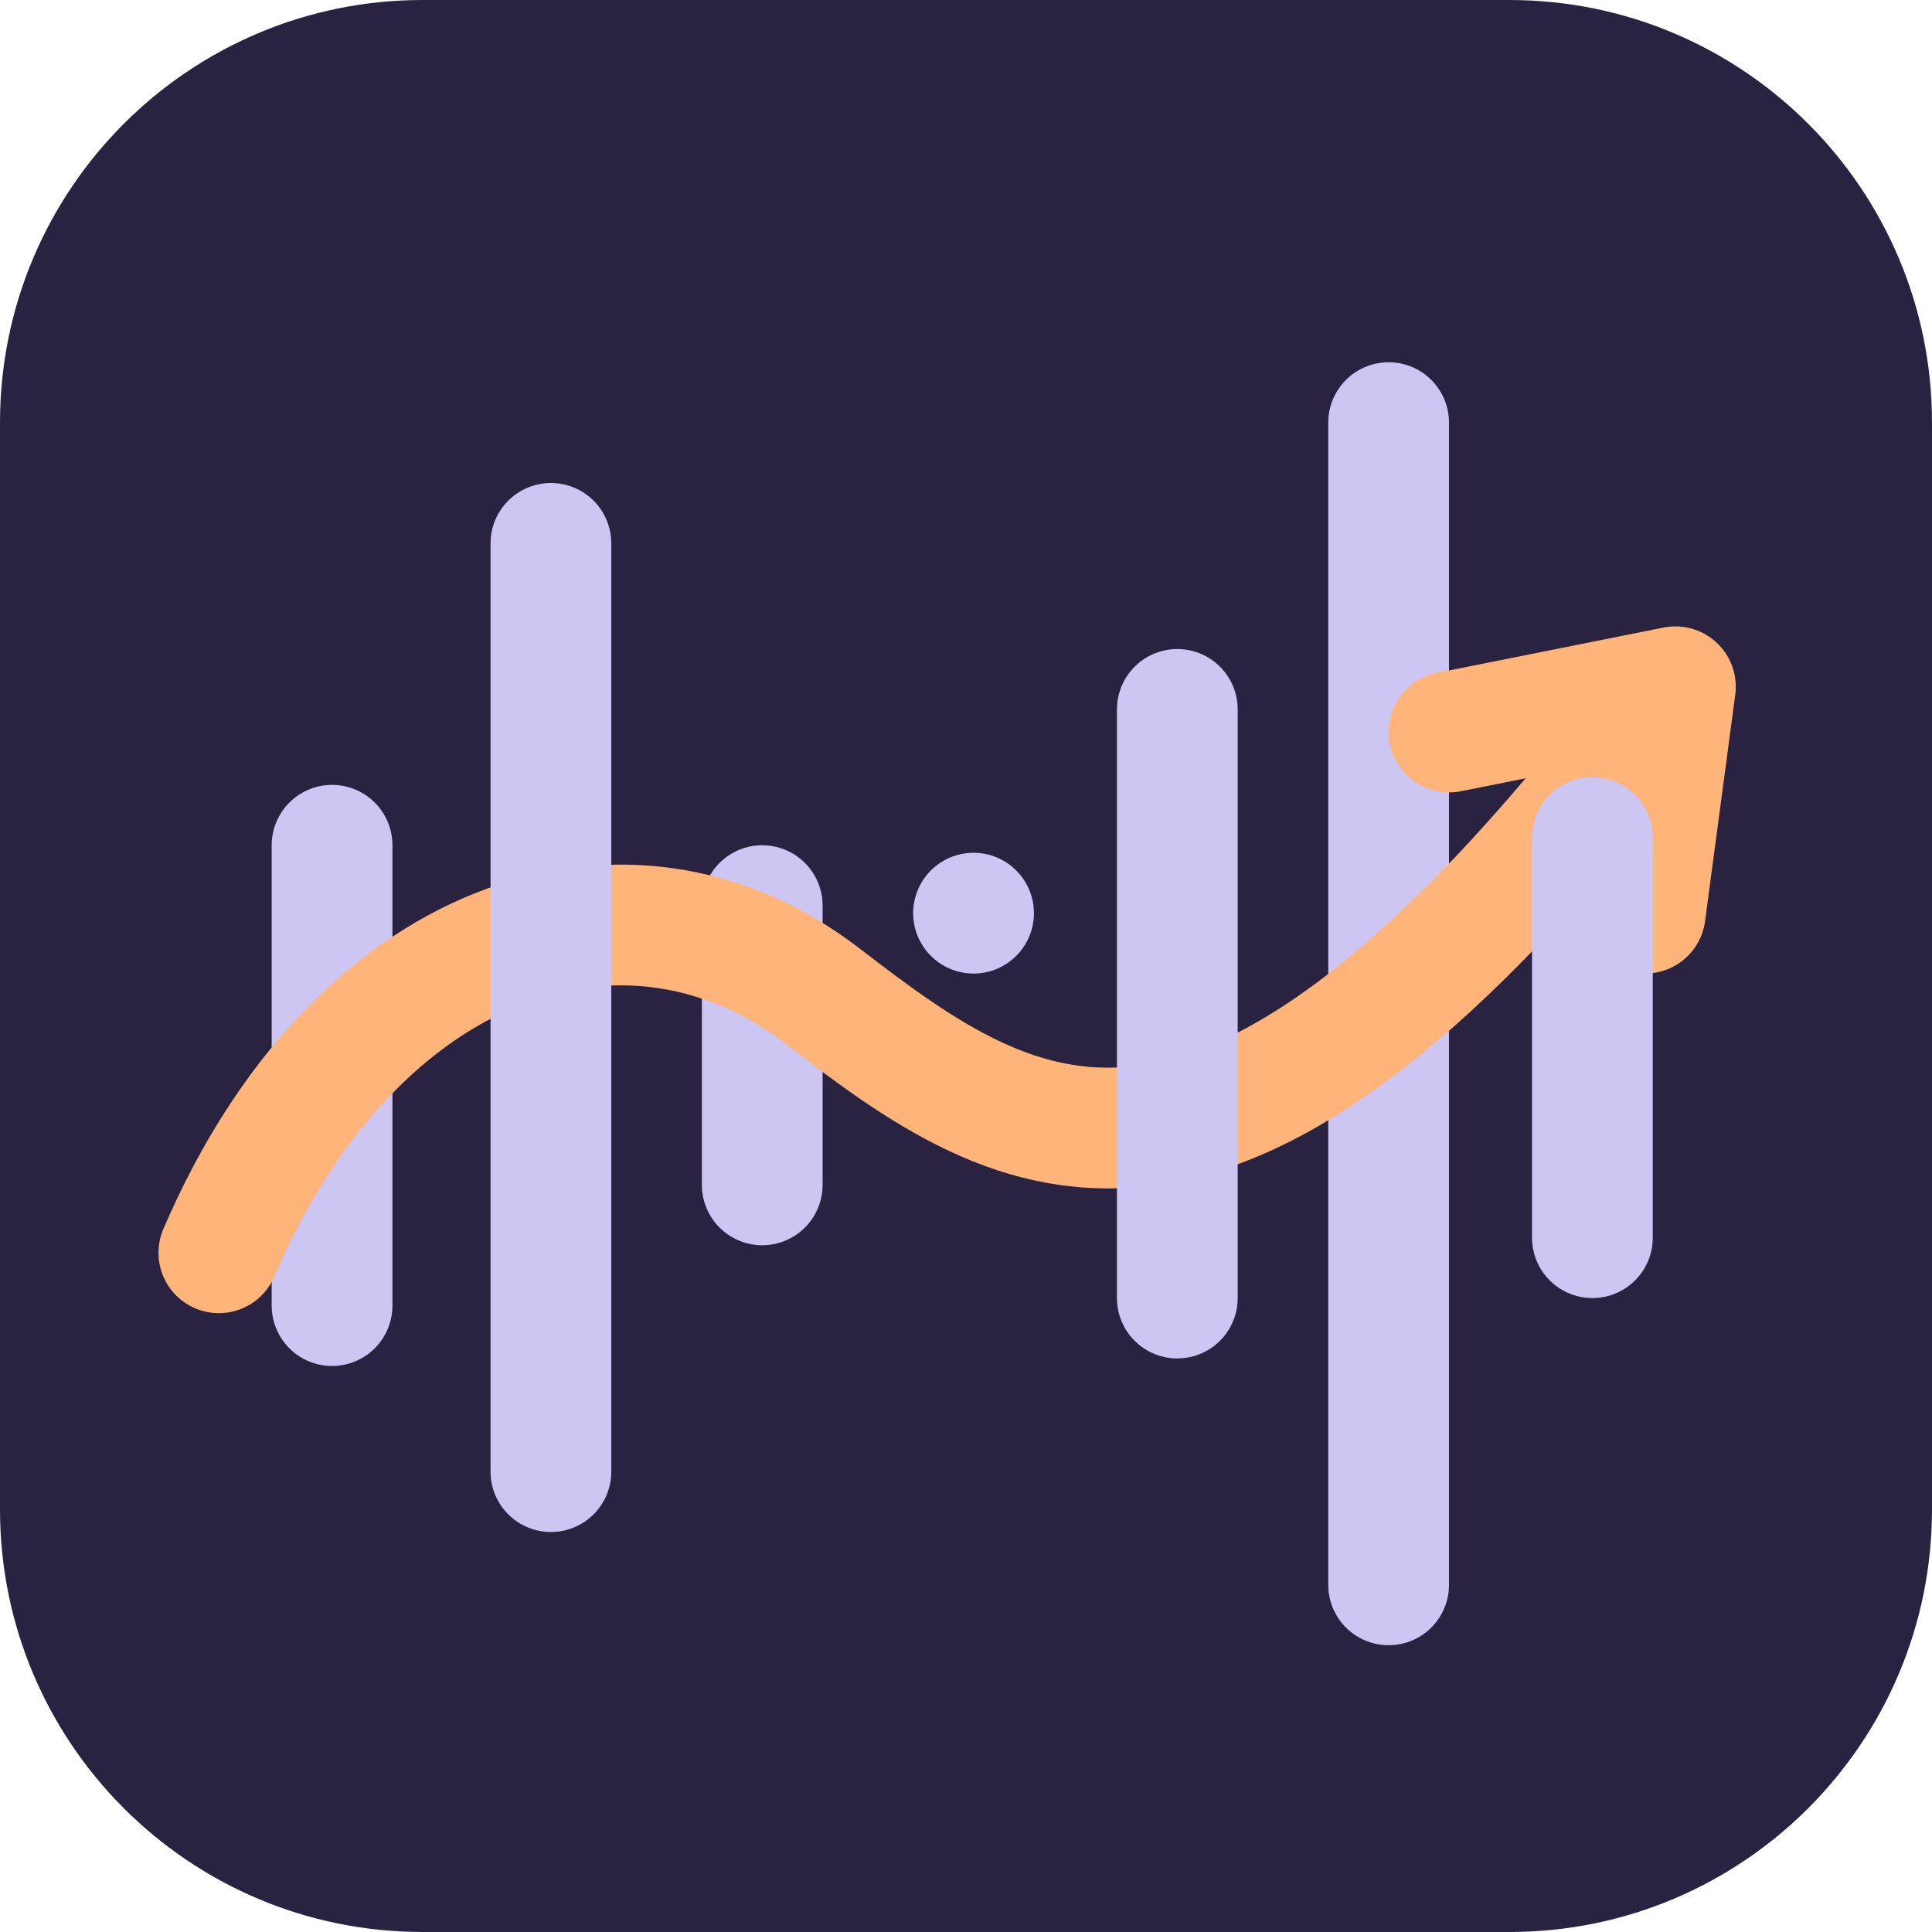
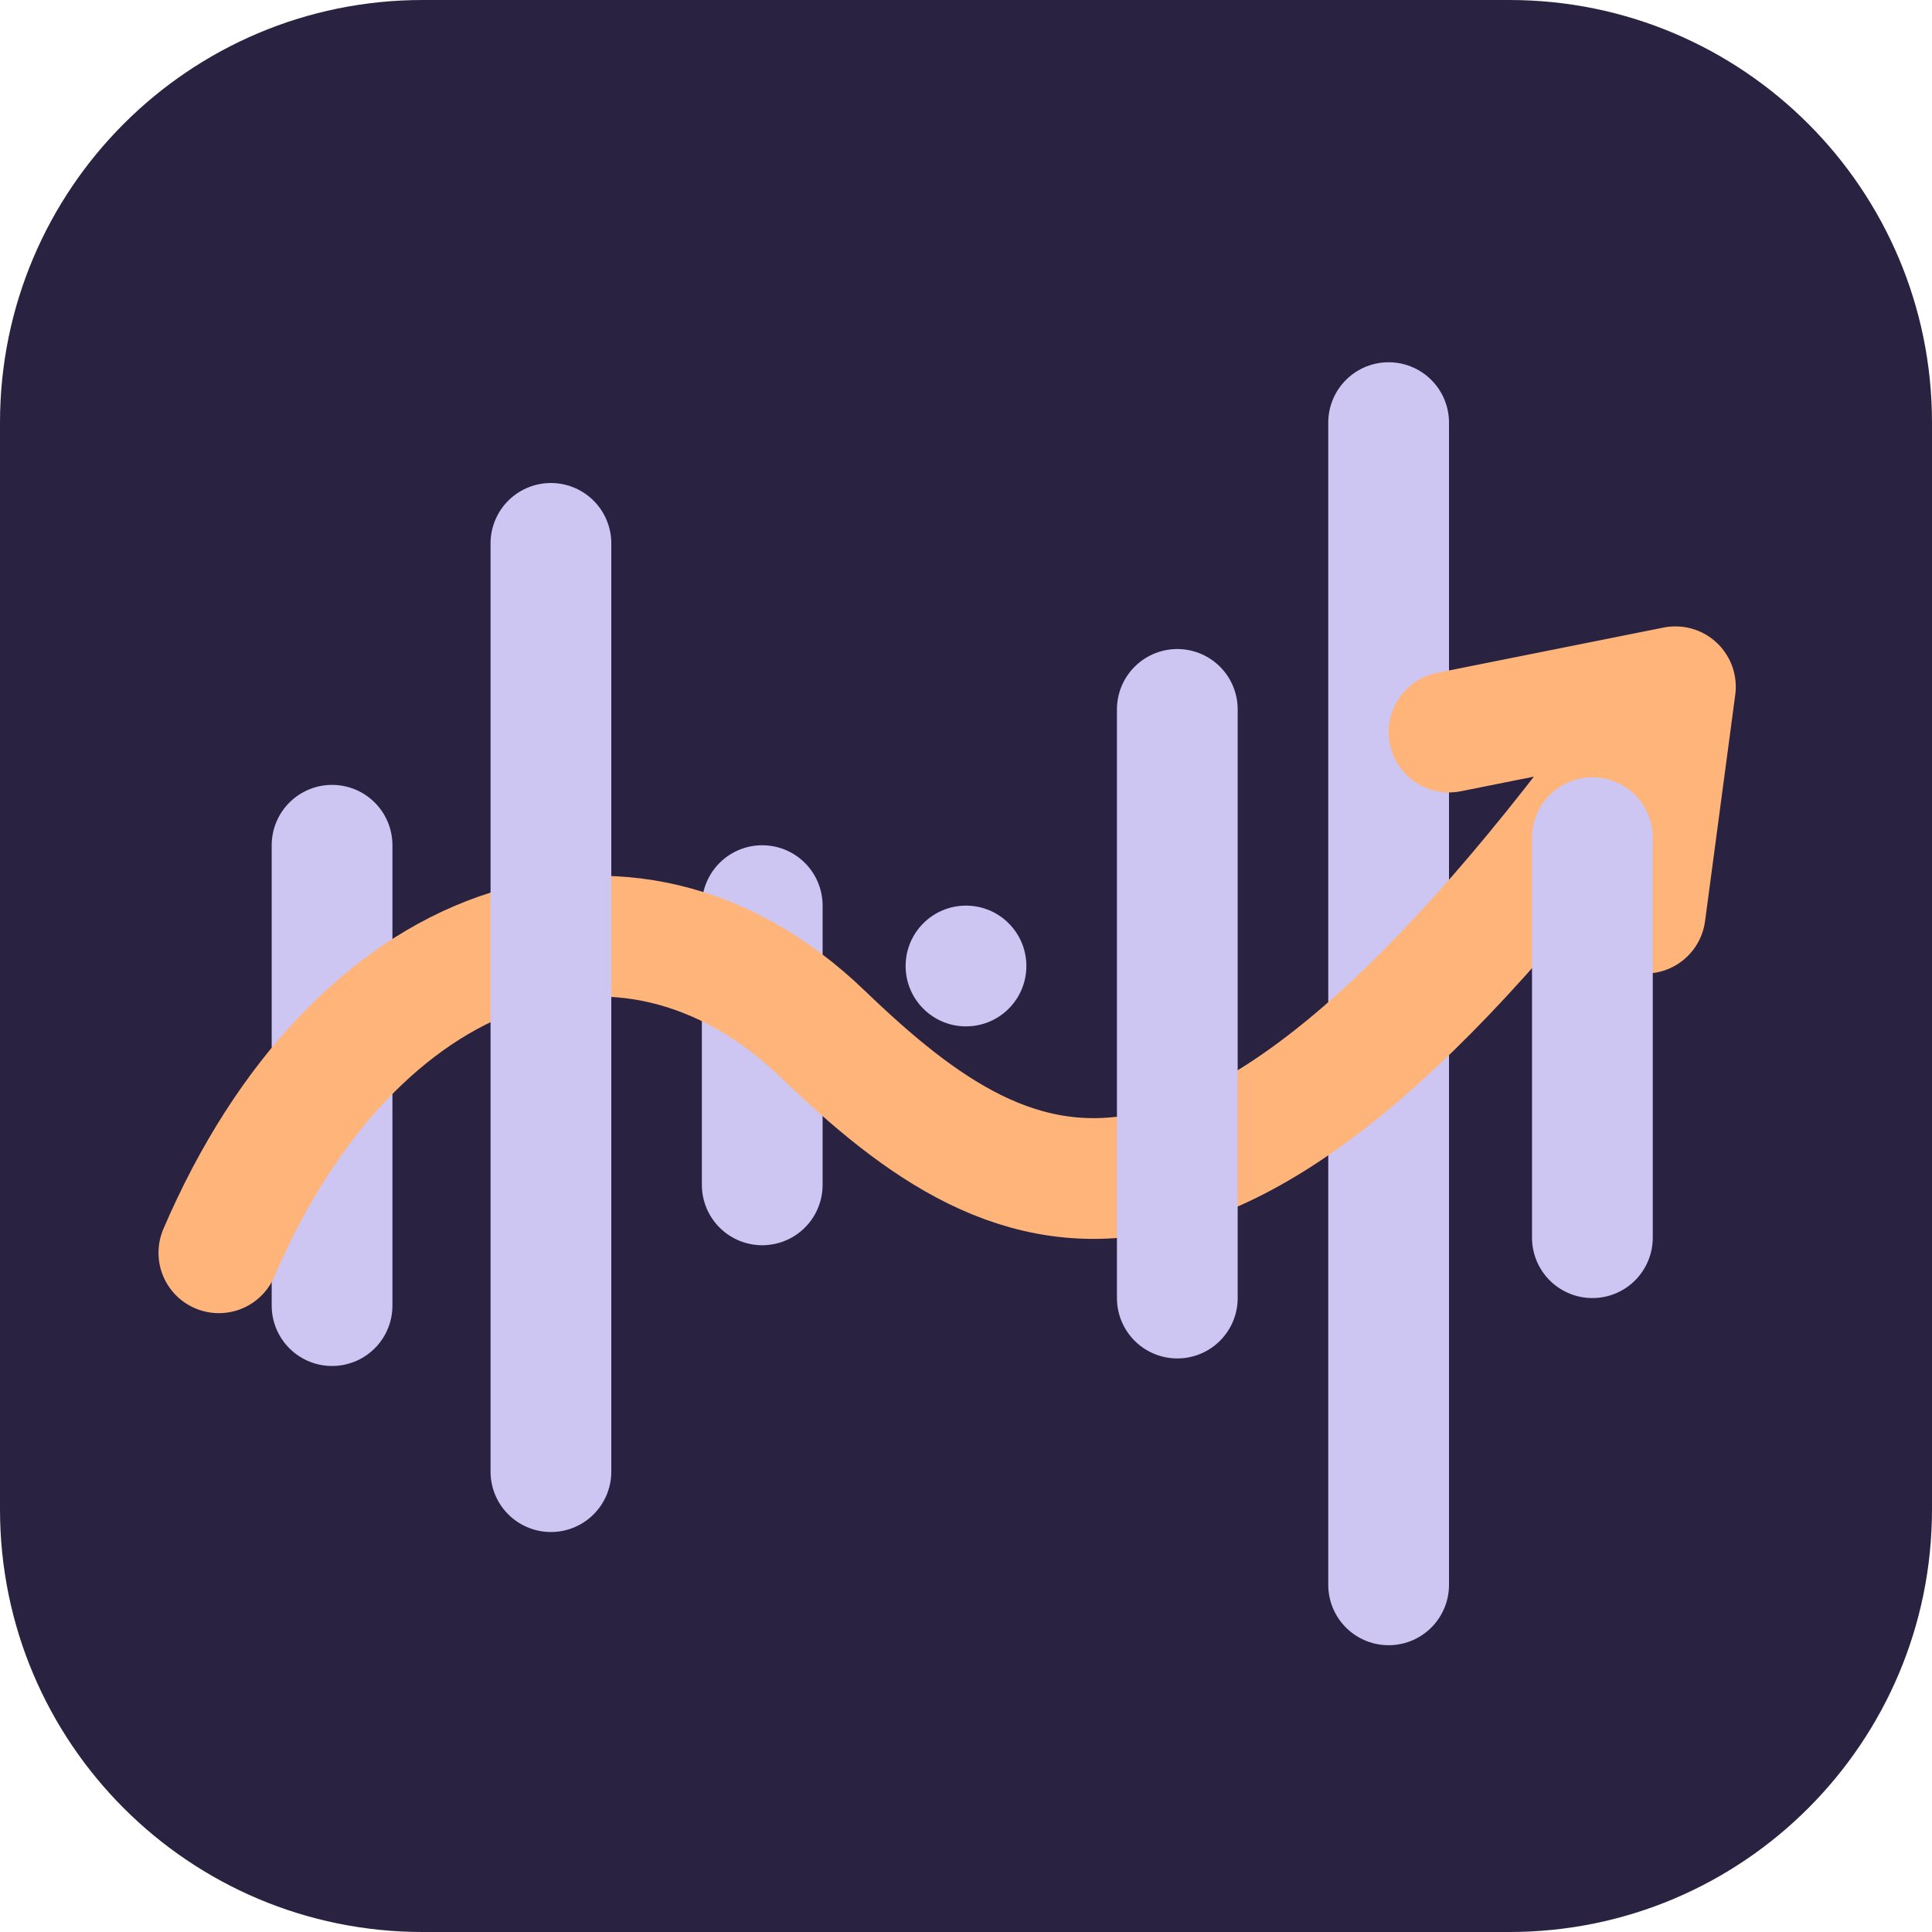
<svg xmlns="http://www.w3.org/2000/svg" width="256" height="256" viewBox="0 0 256 256">
  <rect width="256" height="256" rx="56" fill="#292341" />
  <g fill="none" stroke-width="16" stroke-linecap="round" stroke-linejoin="round">
    <path d="M44 112 V173 M101 120 V157 M184 56 V210" stroke="#CDC5F2" />
-     <path d="M29 166 C47 124 83 112 109 132 S162 171 222 91 M192 97 L222 91 L218 121" stroke="#FFB47A" />
+     <path d="M29 166 C47 124 83 112 109 137 S162 176 222 91 M192 97 L222 91 L218 121" stroke="#FFB47A" />
    <path d="M73 72 V195 M156 94 V172 M211 111 V164" stroke="#CDC5F2" />
  </g>
-   <circle cx="129" cy="121" r="8" fill="#CDC5F2" />
+   <circle cx="128" cy="128" r="8" fill="#CDC5F2" />
</svg>
